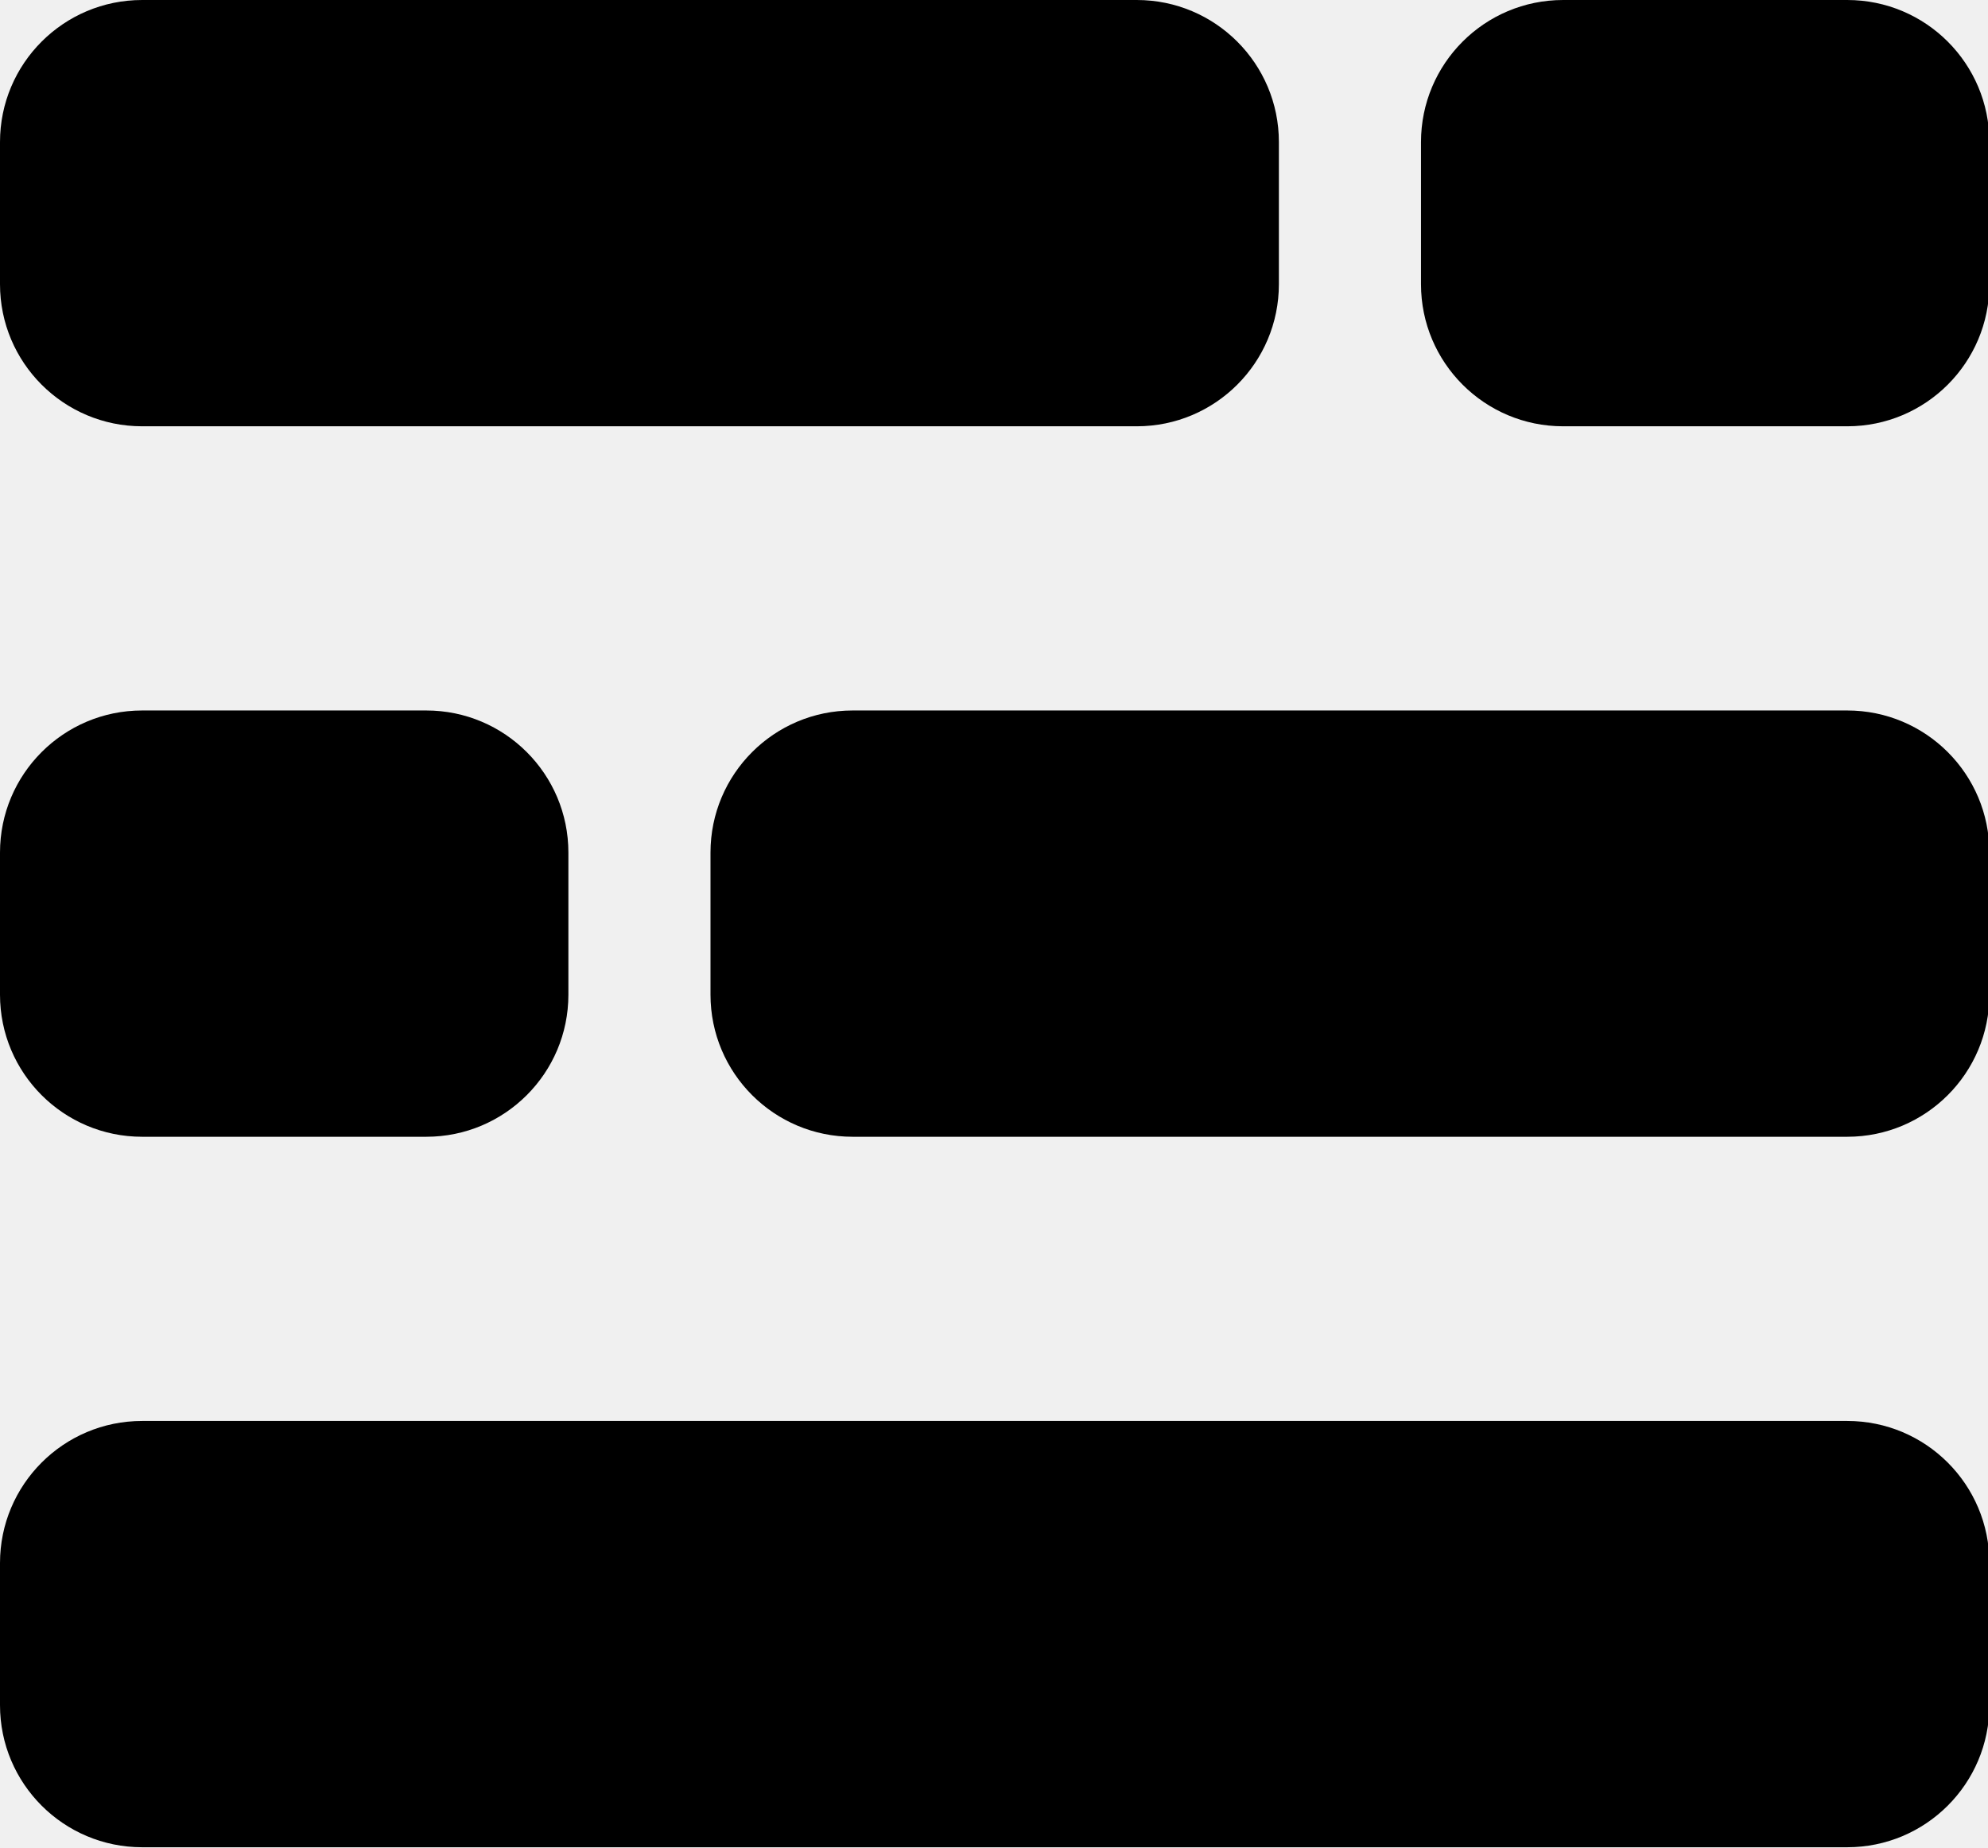
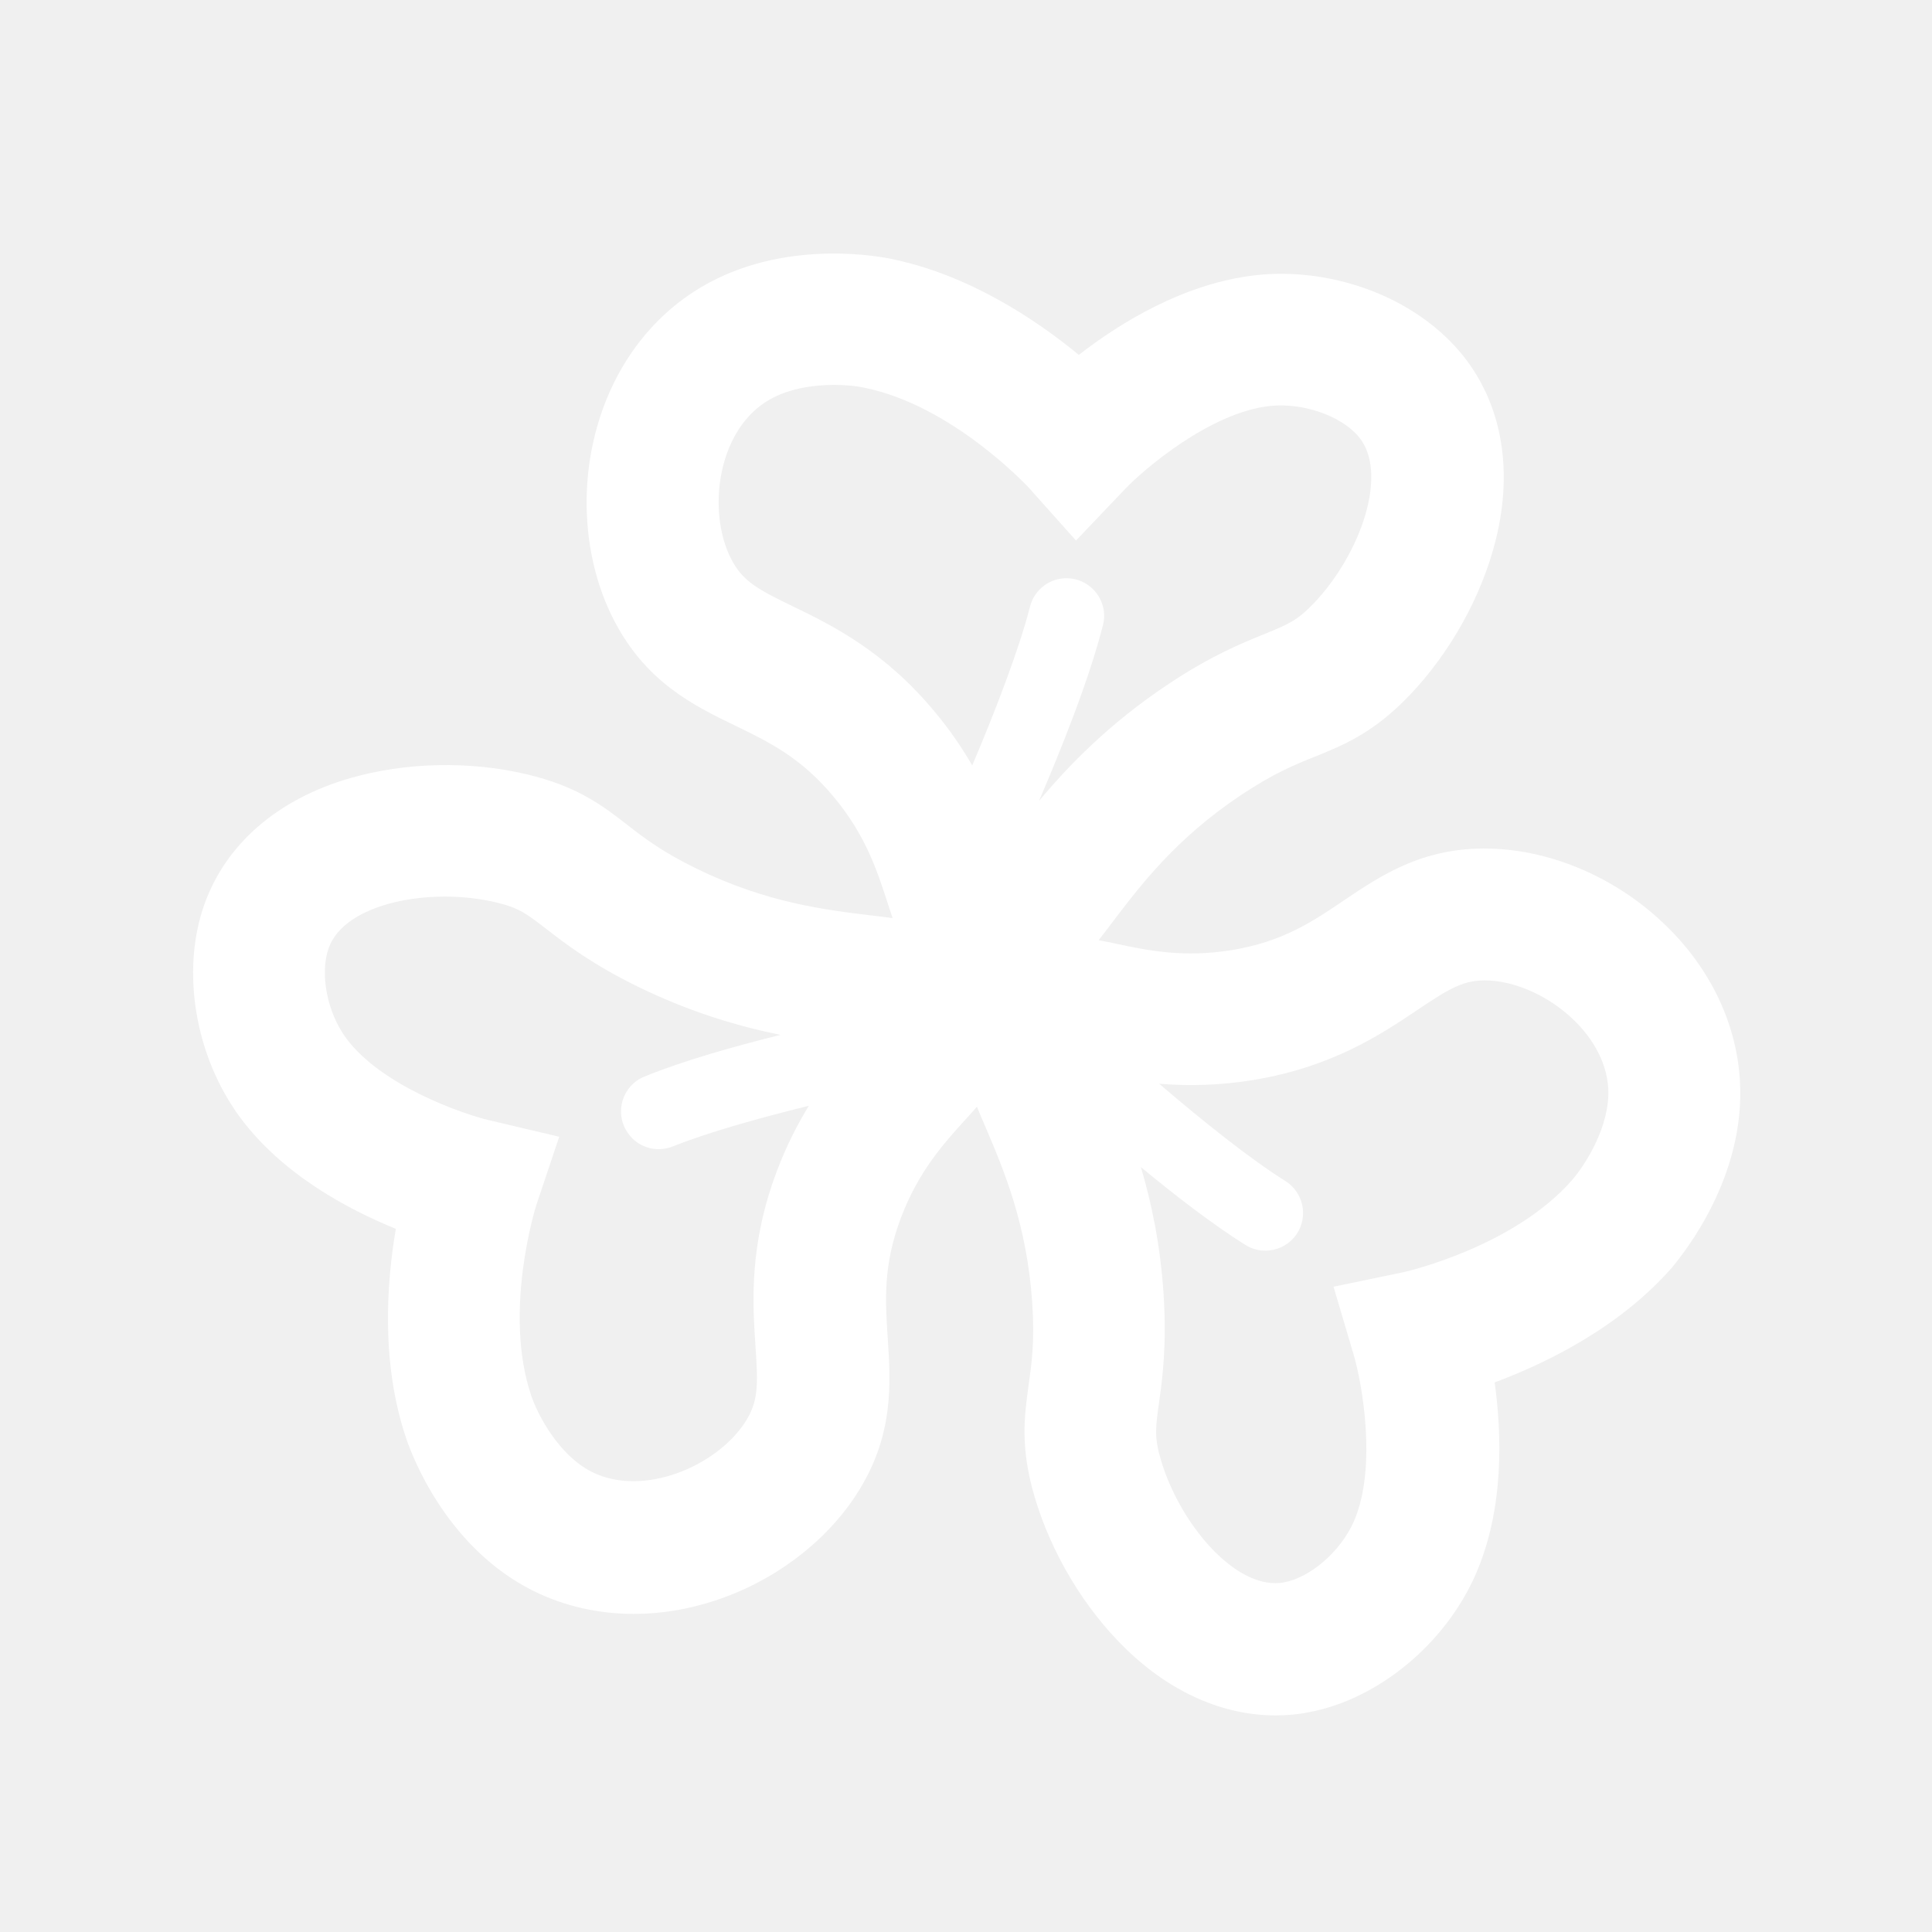
- <svg xmlns="http://www.w3.org/2000/svg" t="1662365014955" class="icon" viewBox="0 0 1102 1024" version="1.1" p-id="2867" width="215.234" height="200">
-   <path d="M78.769 1024a78.769 78.769 0 0 1-78.769-78.769v-78.769a78.769 78.769 0 0 1 78.769-78.769h945.231a78.769 78.769 0 0 1 78.769 78.769v78.769a78.769 78.769 0 0 1-78.769 78.769z m393.846-393.846a78.769 78.769 0 0 1-78.769-78.769V472.615a78.769 78.769 0 0 1 78.769-78.769h551.385a78.769 78.769 0 0 1 78.769 78.769v78.769a78.769 78.769 0 0 1-78.769 78.769zM78.769 630.154a78.769 78.769 0 0 1-78.769-78.769V472.615a78.769 78.769 0 0 1 78.769-78.769h157.538a78.769 78.769 0 0 1 78.769 78.769v78.769a78.769 78.769 0 0 1-78.769 78.769z m787.692-393.846a78.769 78.769 0 0 1-78.769-78.769V78.769a78.769 78.769 0 0 1 78.769-78.769h157.538a78.769 78.769 0 0 1 78.769 78.769v78.769a78.769 78.769 0 0 1-78.769 78.769zM78.769 236.308a78.769 78.769 0 0 1-78.769-78.769V78.769a78.769 78.769 0 0 1 78.769-78.769h551.385a78.769 78.769 0 0 1 78.769 78.769v78.769a78.769 78.769 0 0 1-78.769 78.769z" p-id="2868" />
+ <svg xmlns="http://www.w3.org/2000/svg" t="1662520241173" class="icon" viewBox="0 0 1024 1024" version="1.1" p-id="3712" width="200" height="200">
+   <path d="M922.2 572.8c-1.9-32.1-17.3-62.8-43.6-86.3-24.1-21.7-55.3-35-85.6-36.6-37.3-2-60.5 13.7-81.1 27.6-16.4 11.1-31.9 21.5-58.6 26-26 4.3-45.3 0.2-62.2-3.4-3-0.6-5.9-1.3-8.8-1.8 2.3-2.9 4.6-5.9 7-9.1 15.1-19.9 33.9-44.8 68.6-67.9 17-11.3 28.1-15.9 38.9-20.2 15.3-6.2 31.2-12.6 50.3-32.6 21.6-22.6 38.2-52.5 45.6-82 9.8-39 2.8-74.8-19.5-100.7-12.4-14.3-29.4-25.7-49.2-32.8-19.1-6.8-39.4-9.3-58.7-7.1-37.7 4.3-71.5 25.1-93.5 42.2-22.7-18.7-58.6-42.8-100.5-51.1-9.8-1.9-61.1-10.2-104 17.9-27 17.7-45.9 46.4-53.2 80.9-6.7 31.8-2.7 65.5 11.1 92.5 17 33.2 42.3 45.6 64.7 56.4 17.9 8.7 34.8 16.9 52.1 37.8 16.9 20.3 22.9 39.1 28.3 55.6 0.9 2.9 1.9 5.7 2.8 8.5-3.6-0.5-7.4-0.9-11.3-1.4-24.7-3-55.5-6.7-92.6-24.8-18.2-8.9-27.6-16.1-36.7-23.2-13-10.1-26.5-20.5-53.3-26.8-30.2-7.2-64.3-6.4-93.5 2-38.5 11.1-66 34.9-77.4 67-12.5 35.3-4.9 80.6 19 112.9 22.3 30.1 56.9 48.6 82.5 59-4.9 28.8-8 71.5 5.6 111.4 3.2 9.4 21.5 57.7 67.3 80.5 16.3 8.1 34.5 12.2 53.2 12.2 14.2 0 28.7-2.3 43.2-7.1 30.8-10.1 57.9-30.4 74.5-55.7 20.4-31.2 18.5-59.1 16.9-83.7-1.3-19.6-2.5-38.2 7-63.4 9.3-24.6 22.5-39.2 34.2-52.1 2.1-2.3 4.1-4.5 6.1-6.8 1.4 3.5 3 7.2 4.6 10.9 9.8 23 21.9 51.6 24.7 93 1.4 20.3-0.3 32.1-1.9 43.6-2.3 16.4-4.6 33.3 3.3 59.7 8.9 29.9 26.5 59.1 48.4 80.3 23.8 23 51.4 35.1 79.2 35.1 5.9 0 11.8-0.5 17.7-1.7 36.8-6.9 72.3-36.3 88.4-73.2 15.1-34.6 13.8-74 10-101.6 27.4-10.2 66.2-29.1 94.1-61 6.2-7.6 38.9-47.8 35.9-98.9zM420.5 321.5c-19-9.2-26.9-13.4-33-25.3-12.6-24.7-7.5-66.3 18.1-83 10.8-7.1 25-9.2 36.5-9.2 6.3 0 11.9 0.6 15.6 1.4 47 9.3 87.2 52.7 87.5 53l25.1 28.1 26.1-27.4c9.8-10.3 44.9-40.4 76.5-43.9 17.2-1.9 37.5 4.9 47 16 16.6 19.2 1.2 62.7-23.7 88.7-8.7 9.1-13.7 11.1-25.9 16.1-12.1 4.9-28.6 11.6-51.5 26.9-31 20.7-52.4 42.8-68.1 61.6 11.3-26.3 26.6-64.3 33.9-93.2 3.1-12.2-5.8-24.2-18.4-24.8-9.5-0.5-18 5.9-20.3 15.1-5.6 22.1-18.4 55.4-30.6 84.1-5.2-9-11.6-18.5-19.6-28.1-26.8-32.5-54.8-46.2-75.2-56.1z m-20.1 391.7c1.4 20.8 1.7 29.6-5.6 40.8-15.2 23.2-53.9 39.7-81 26.2-17.6-8.8-28.8-30.3-32.2-40.4-15-44.1 2.1-99.4 2.7-101.2l12.1-36.1-37.3-8.8c-13.7-3.2-57-18.2-75.6-43.4-10.1-13.6-14.1-34.2-9.3-47.8 8.5-23.9 53.9-32.5 88.8-24.2 12.1 2.9 16 5.9 26.6 14.1 10.2 7.9 24.2 18.7 48.8 30.7 28.1 13.7 53.6 21 75.3 25.4-24.2 6-51.6 13.7-72.1 22.1-11.7 4.7-16.1 19-9.1 29.5 5.2 8 15.4 11.1 24.2 7.5 17.9-7.2 45.5-15 72-21.5-6 9.8-11.9 21.2-16.9 34.5-14.9 39.3-12.9 70.1-11.4 92.6z m432.8-87.7c-30.9 35.3-87.4 48.4-89.4 48.8l-37 7.7 10.8 36.5c4 13.6 12.6 58.8 0 87.8-6.9 15.8-22.8 29.7-37.1 32.4-1.5 0.3-3 0.4-4.6 0.4-23.9 0-51-32.9-60.6-65.3-3.6-12-2.8-17.3-1-30.3 1.8-12.8 4.2-30.4 2.4-57.9-1.7-25.9-6.4-48.1-12-67 18 14.9 38.2 30.5 55.5 41.3 10.7 6.6 24.8 1.8 29.2-10 3.3-8.9-0.1-18.9-8.2-24-18.3-11.4-44.1-32-66.8-51.5 14.6 1.2 31.4 1.1 50.6-2.1 41.6-7 67.3-24.3 86.1-36.9 17.4-11.7 25-16.4 38.3-15.7 27.7 1.5 61.2 26.7 63 57.1 1.1 19.9-12.1 40.5-19.2 48.7z" p-id="3713" fill="#ffffff" />
</svg>
